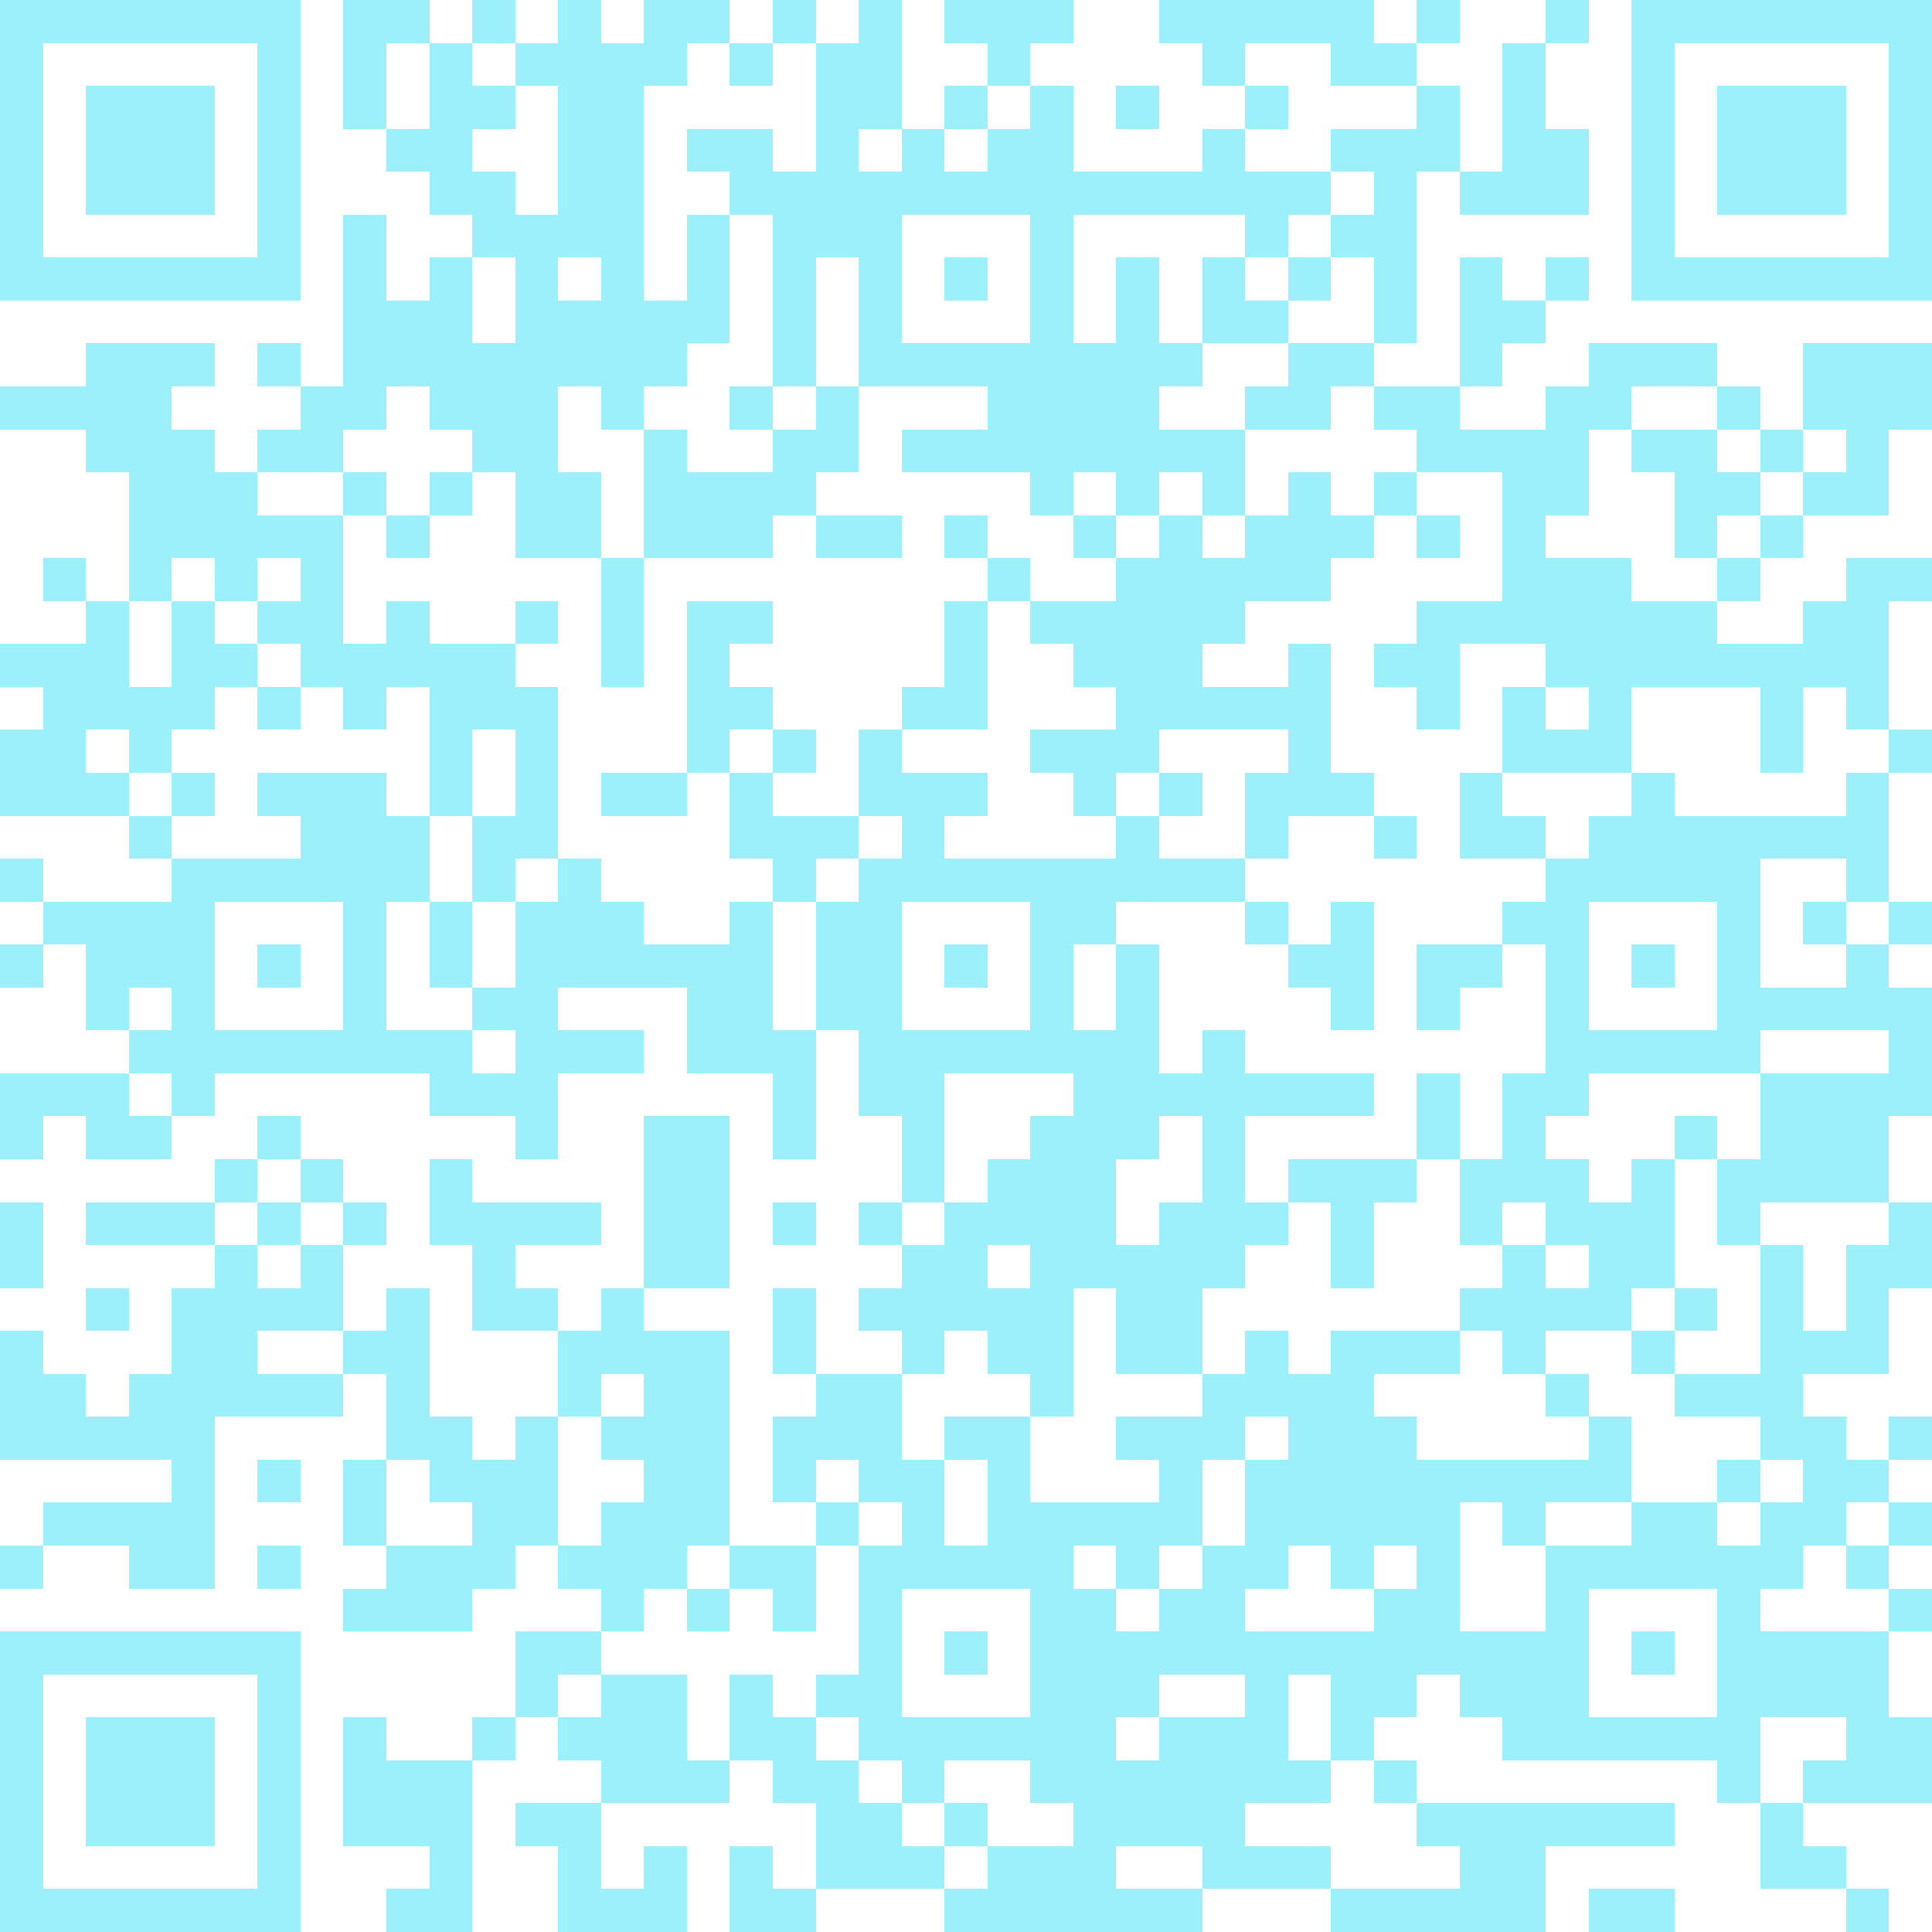
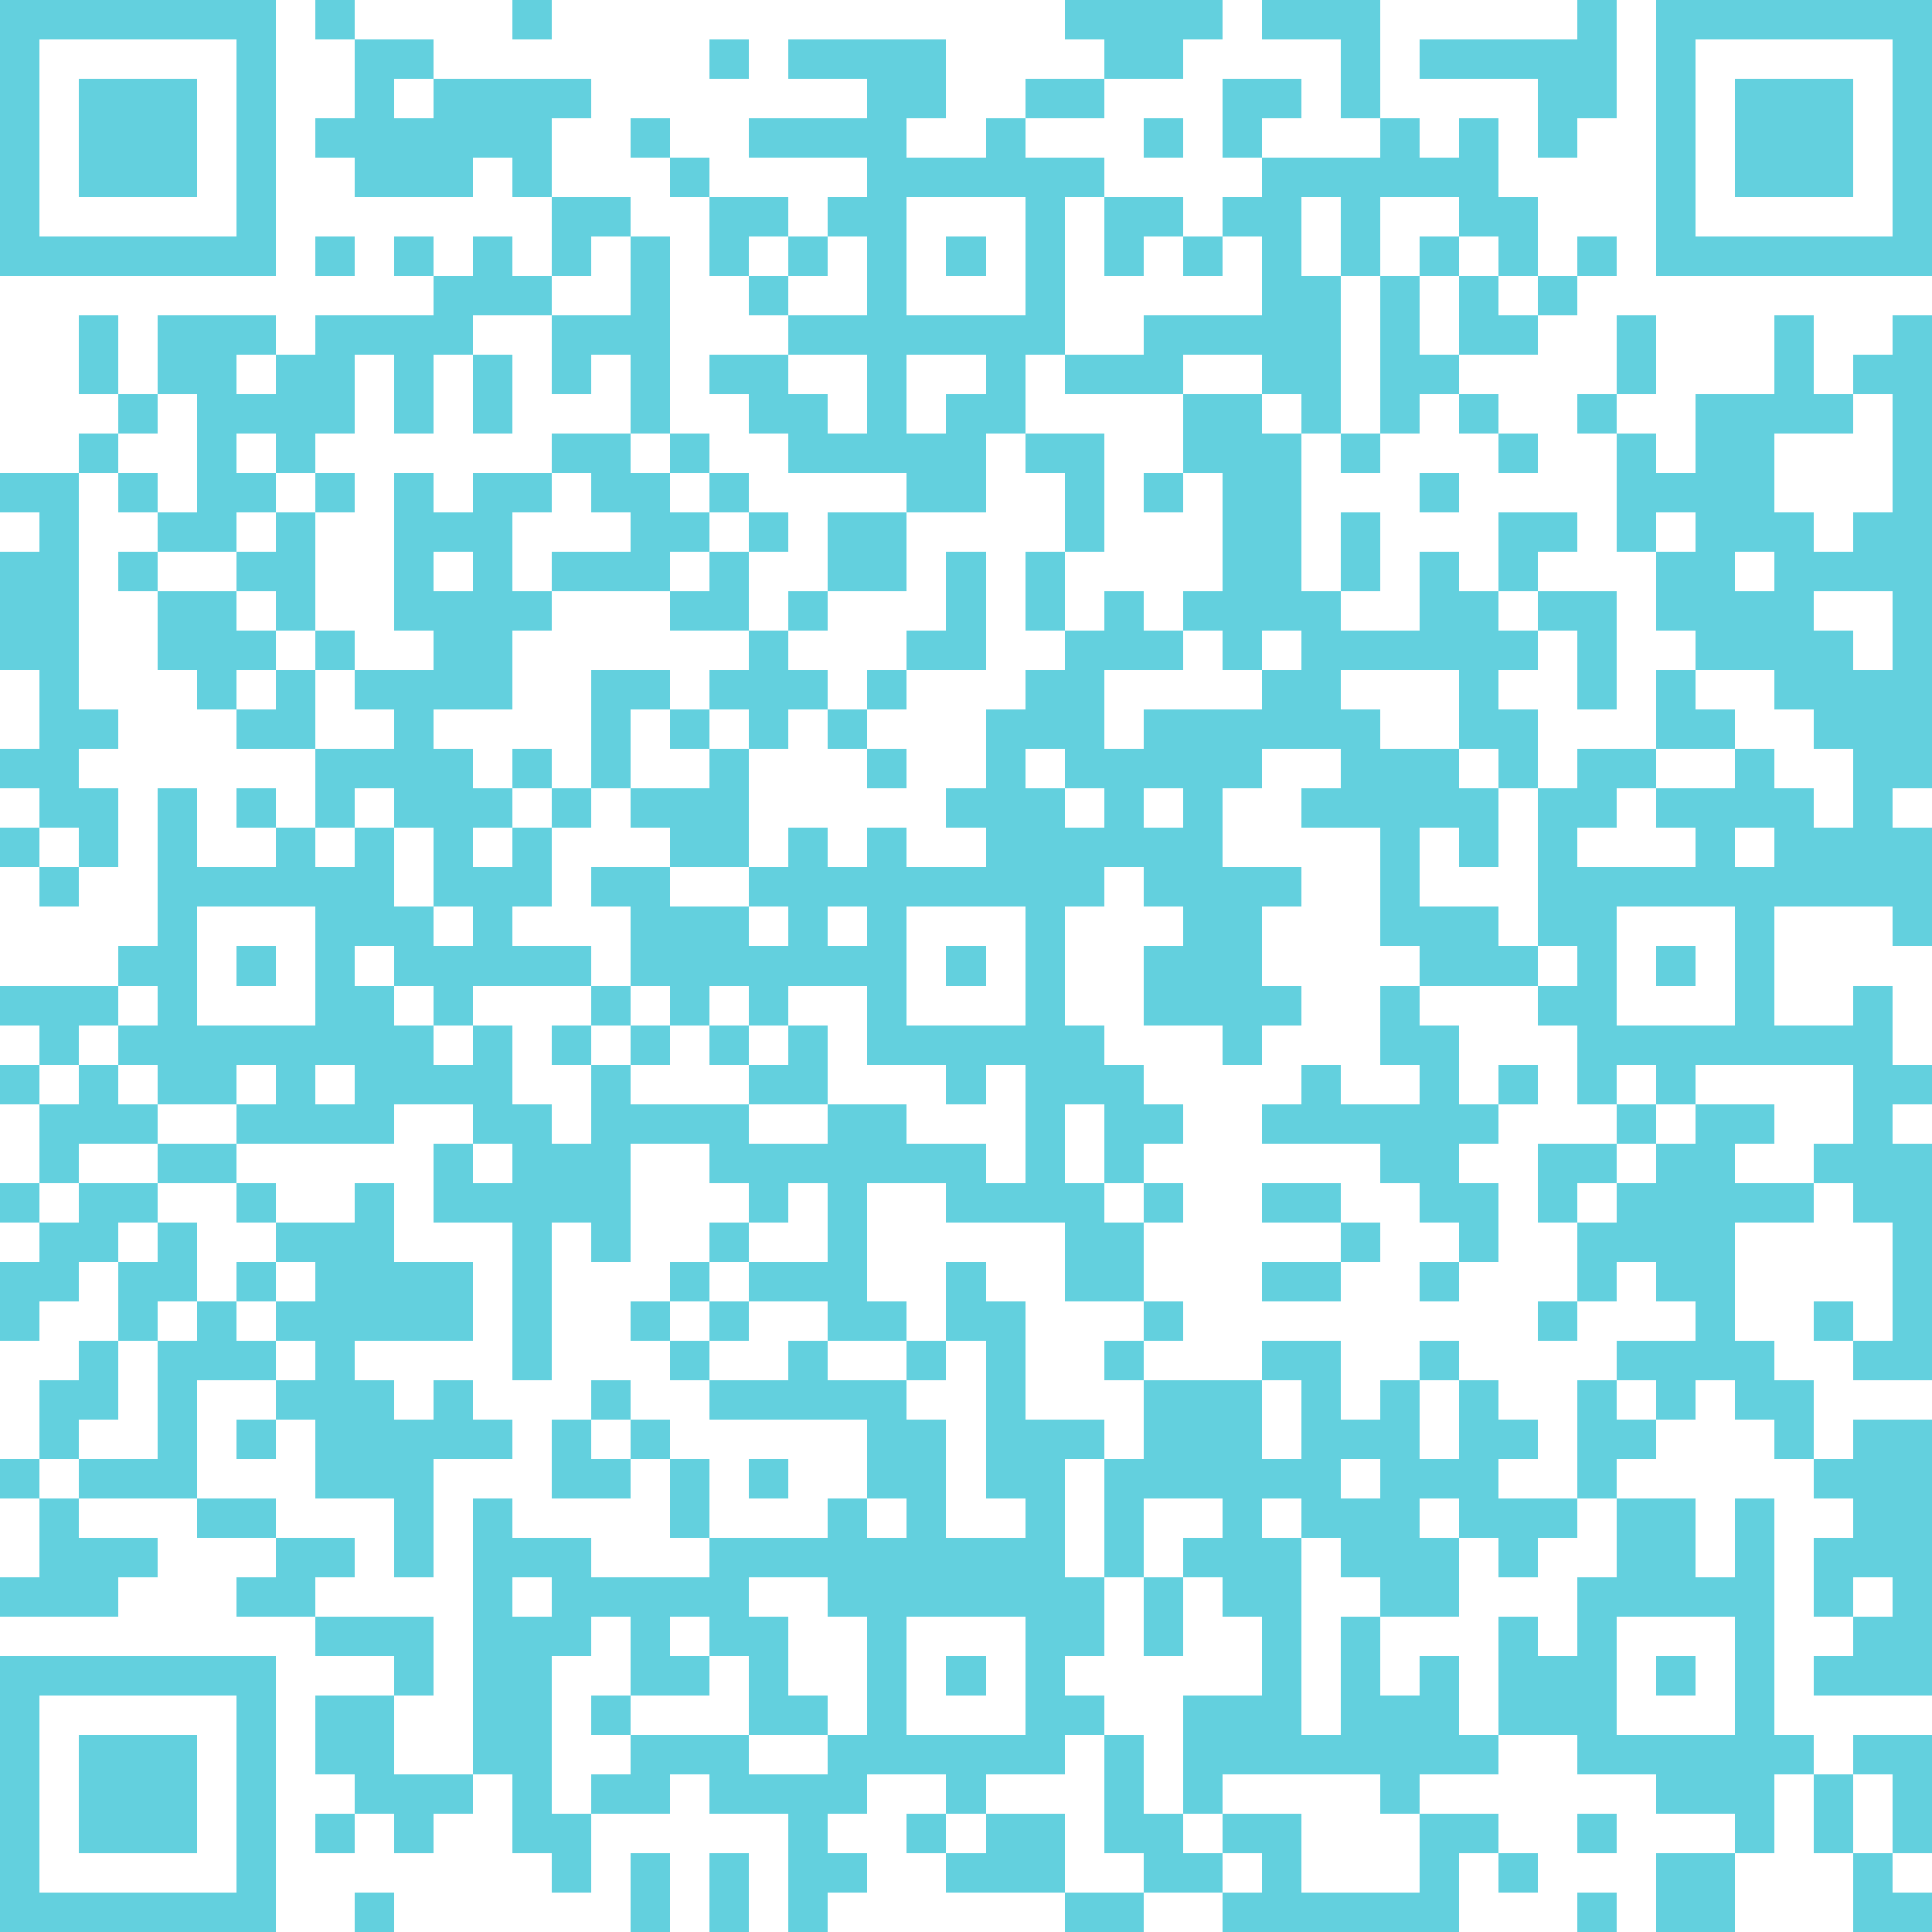
- <svg xmlns="http://www.w3.org/2000/svg" viewBox="0 0 45 45" shape-rendering="crispEdges">
-   <path stroke="#9CF0FA" d="M0 0.5h7m1 0h2m1 0h1m1 0h1m1 0h2m1 0h1m1 0h1m1 0h3m2 0h5m1 0h1m2 0h1m1 0h7M0 1.5h1m5 0h1m1 0h1m1 0h1m1 0h4m1 0h1m1 0h2m2 0h1m4 0h1m2 0h2m2 0h1m2 0h1m5 0h1M0 2.5h1m1 0h3m1 0h1m1 0h1m1 0h2m1 0h2m4 0h2m1 0h1m1 0h1m1 0h1m2 0h1m3 0h1m1 0h1m2 0h1m1 0h3m1 0h1M0 3.5h1m1 0h3m1 0h1m2 0h2m2 0h2m1 0h2m1 0h1m1 0h1m1 0h2m3 0h1m2 0h3m1 0h2m1 0h1m1 0h3m1 0h1M0 4.5h1m1 0h3m1 0h1m3 0h2m1 0h2m2 0h14m1 0h1m1 0h3m1 0h1m1 0h3m1 0h1M0 5.5h1m5 0h1m1 0h1m2 0h4m1 0h1m1 0h3m3 0h1m4 0h1m1 0h2m5 0h1m5 0h1M0 6.5h7m1 0h1m1 0h1m1 0h1m1 0h1m1 0h1m1 0h1m1 0h1m1 0h1m1 0h1m1 0h1m1 0h1m1 0h1m1 0h1m1 0h1m1 0h1m1 0h7M8 7.5h3m1 0h5m1 0h1m1 0h1m3 0h1m1 0h1m1 0h2m2 0h1m1 0h2M2 8.5h3m1 0h1m1 0h8m2 0h1m1 0h8m2 0h2m2 0h1m2 0h3m2 0h3M0 9.5h4m3 0h2m1 0h3m1 0h1m2 0h1m1 0h1m3 0h4m2 0h2m1 0h2m2 0h2m2 0h1m1 0h3M2 10.5h3m1 0h2m3 0h2m2 0h1m2 0h2m1 0h8m4 0h4m1 0h2m1 0h1m1 0h1M3 11.5h3m2 0h1m1 0h1m1 0h2m1 0h4m5 0h1m1 0h1m1 0h1m1 0h1m1 0h1m2 0h2m2 0h2m1 0h2M3 12.5h5m1 0h1m2 0h2m1 0h3m1 0h2m1 0h1m2 0h1m1 0h1m1 0h3m1 0h1m1 0h1m3 0h1m1 0h1M1 13.5h1m1 0h1m1 0h1m1 0h1m6 0h1m8 0h1m2 0h5m4 0h3m2 0h1m2 0h2M2 14.5h1m1 0h1m1 0h2m1 0h1m2 0h1m1 0h1m1 0h2m4 0h1m1 0h5m4 0h7m2 0h2M0 15.5h3m1 0h2m1 0h5m2 0h1m1 0h1m5 0h1m2 0h3m2 0h1m1 0h2m2 0h8M1 16.5h4m1 0h1m1 0h1m1 0h3m3 0h2m3 0h2m3 0h5m2 0h1m1 0h1m1 0h1m3 0h1m1 0h1M0 17.5h2m1 0h1m6 0h1m1 0h1m3 0h1m1 0h1m1 0h1m3 0h3m3 0h1m4 0h3m3 0h1m2 0h1M0 18.5h3m1 0h1m1 0h3m1 0h1m1 0h1m1 0h2m1 0h1m2 0h3m2 0h1m1 0h1m1 0h3m2 0h1m3 0h1m4 0h1M3 19.5h1m3 0h3m1 0h2m4 0h3m1 0h1m4 0h1m2 0h1m2 0h1m1 0h2m1 0h7M0 20.5h1m3 0h6m1 0h1m1 0h1m4 0h1m1 0h9m7 0h5m2 0h1M1 21.5h4m3 0h1m1 0h1m1 0h3m2 0h1m1 0h2m3 0h2m3 0h1m1 0h1m3 0h2m3 0h1m1 0h1m1 0h1M0 22.5h1m1 0h3m1 0h1m1 0h1m1 0h1m1 0h6m1 0h2m1 0h1m1 0h1m1 0h1m3 0h2m1 0h2m1 0h1m1 0h1m1 0h1m2 0h1M2 23.5h1m1 0h1m3 0h1m2 0h2m3 0h2m1 0h2m3 0h1m1 0h1m4 0h1m1 0h1m2 0h1m3 0h5M3 24.5h8m1 0h3m1 0h3m1 0h7m1 0h1m7 0h5m3 0h1M0 25.5h3m1 0h1m5 0h3m5 0h1m1 0h2m3 0h7m1 0h1m1 0h2m4 0h4M0 26.5h1m1 0h2m2 0h1m5 0h1m2 0h2m1 0h1m2 0h1m2 0h3m1 0h1m4 0h1m1 0h1m3 0h1m1 0h3M5 27.5h1m1 0h1m2 0h1m4 0h2m4 0h1m1 0h3m2 0h1m1 0h3m1 0h3m1 0h1m1 0h4M0 28.5h1m1 0h3m1 0h1m1 0h1m1 0h4m1 0h2m1 0h1m1 0h1m1 0h4m1 0h3m1 0h1m2 0h1m1 0h3m1 0h1m3 0h1M0 29.5h1m4 0h1m1 0h1m3 0h1m3 0h2m4 0h2m1 0h5m2 0h1m3 0h1m1 0h2m2 0h1m1 0h2M2 30.5h1m1 0h4m1 0h1m1 0h2m1 0h1m3 0h1m1 0h5m1 0h2m6 0h4m1 0h1m1 0h1m1 0h1M0 31.5h1m3 0h2m2 0h2m3 0h4m1 0h1m2 0h1m1 0h2m1 0h2m1 0h1m1 0h3m1 0h1m2 0h1m2 0h3M0 32.5h2m1 0h5m1 0h1m3 0h1m1 0h2m2 0h2m3 0h1m3 0h4m4 0h1m2 0h3M0 33.5h5m4 0h2m1 0h1m1 0h3m1 0h3m1 0h2m2 0h3m1 0h3m4 0h1m3 0h2m1 0h1M4 34.5h1m1 0h1m1 0h1m1 0h3m2 0h2m1 0h1m1 0h2m1 0h1m3 0h1m1 0h9m2 0h1m1 0h2M1 35.5h4m3 0h1m2 0h2m1 0h3m2 0h1m1 0h1m1 0h5m1 0h5m1 0h1m2 0h2m1 0h2m1 0h1M0 36.5h1m2 0h2m1 0h1m2 0h3m1 0h3m1 0h2m1 0h5m1 0h1m1 0h2m1 0h1m1 0h1m2 0h6m1 0h1M8 37.5h3m3 0h1m1 0h1m1 0h1m1 0h1m3 0h2m1 0h2m3 0h2m2 0h1m3 0h1m3 0h1M0 38.5h7m5 0h2m6 0h1m1 0h1m1 0h13m1 0h1m1 0h4M0 39.5h1m5 0h1m5 0h1m1 0h2m1 0h1m1 0h2m3 0h3m2 0h1m1 0h2m1 0h3m3 0h4M0 40.5h1m1 0h3m1 0h1m1 0h1m2 0h1m1 0h3m1 0h2m1 0h6m1 0h3m1 0h1m3 0h6m2 0h2M0 41.5h1m1 0h3m1 0h1m1 0h3m3 0h3m1 0h2m1 0h1m2 0h7m1 0h1m7 0h1m1 0h3M0 42.5h1m1 0h3m1 0h1m1 0h3m1 0h2m5 0h2m1 0h1m2 0h4m4 0h6m2 0h1M0 43.5h1m5 0h1m3 0h1m2 0h1m1 0h1m1 0h1m1 0h3m1 0h3m2 0h3m3 0h2m5 0h2M0 44.5h7m2 0h2m2 0h3m1 0h2m3 0h6m3 0h5m1 0h2m4 0h1" />
+ <svg xmlns="http://www.w3.org/2000/svg" viewBox="0 0 49 49" shape-rendering="crispEdges">
+   <path stroke="#63D0DE" d="M0 0.5h7m1 0h1m4 0h1m13 0h4m1 0h3m5 0h1m1 0h7M0 1.5h1m5 0h1m2 0h2m7 0h1m1 0h4m4 0h2m4 0h1m1 0h5m1 0h1m5 0h1M0 2.5h1m1 0h3m1 0h1m2 0h1m1 0h4m7 0h2m2 0h2m3 0h2m1 0h1m4 0h2m1 0h1m1 0h3m1 0h1M0 3.5h1m1 0h3m1 0h1m1 0h6m2 0h1m2 0h4m2 0h1m3 0h1m1 0h1m3 0h1m1 0h1m1 0h1m2 0h1m1 0h3m1 0h1M0 4.5h1m1 0h3m1 0h1m2 0h3m1 0h1m3 0h1m4 0h6m4 0h6m4 0h1m1 0h3m1 0h1M0 5.5h1m5 0h1m7 0h2m2 0h2m1 0h2m3 0h1m1 0h2m1 0h2m1 0h1m2 0h2m3 0h1m5 0h1M0 6.5h7m1 0h1m1 0h1m1 0h1m1 0h1m1 0h1m1 0h1m1 0h1m1 0h1m1 0h1m1 0h1m1 0h1m1 0h1m1 0h1m1 0h1m1 0h1m1 0h1m1 0h1m1 0h7M11 7.5h3m2 0h1m2 0h1m2 0h1m3 0h1m5 0h2m1 0h1m1 0h1m1 0h1M2 8.5h1m1 0h3m1 0h4m2 0h3m3 0h7m2 0h5m1 0h1m1 0h2m2 0h1m3 0h1m2 0h1M2 9.5h1m1 0h2m1 0h2m1 0h1m1 0h1m1 0h1m1 0h1m1 0h2m2 0h1m2 0h1m1 0h3m2 0h2m1 0h2m4 0h1m3 0h1m1 0h2M3 10.5h1m1 0h4m1 0h1m1 0h1m3 0h1m2 0h2m1 0h1m1 0h2m4 0h2m1 0h1m1 0h1m1 0h1m2 0h1m2 0h4m1 0h1M2 11.5h1m2 0h1m1 0h1m6 0h2m1 0h1m2 0h5m1 0h2m2 0h3m1 0h1m3 0h1m2 0h1m1 0h2m3 0h1M0 12.5h2m1 0h1m1 0h2m1 0h1m1 0h1m1 0h2m1 0h2m1 0h1m4 0h2m2 0h1m1 0h1m1 0h2m3 0h1m4 0h4m3 0h1M1 13.5h1m2 0h2m1 0h1m2 0h3m3 0h2m1 0h1m1 0h2m4 0h1m3 0h2m1 0h1m3 0h2m1 0h1m1 0h3m1 0h2M0 14.5h2m1 0h1m2 0h2m2 0h1m1 0h1m1 0h3m1 0h1m2 0h2m1 0h1m1 0h1m4 0h2m1 0h1m1 0h1m1 0h1m3 0h2m1 0h4M0 15.5h2m2 0h2m1 0h1m2 0h4m3 0h2m1 0h1m3 0h1m1 0h1m1 0h1m1 0h4m2 0h2m1 0h2m1 0h4m2 0h1M0 16.5h2m2 0h3m1 0h1m2 0h2m6 0h1m3 0h2m2 0h3m1 0h1m1 0h6m1 0h1m2 0h4m1 0h1M1 17.5h1m3 0h1m1 0h1m1 0h4m2 0h2m1 0h3m1 0h1m3 0h2m4 0h2m3 0h1m2 0h1m1 0h1m2 0h4M1 18.5h2m3 0h2m2 0h1m4 0h1m1 0h1m1 0h1m1 0h1m3 0h3m1 0h6m2 0h2m3 0h2m2 0h3M0 19.5h2m6 0h4m1 0h1m1 0h1m2 0h1m3 0h1m2 0h1m1 0h5m2 0h3m1 0h1m1 0h2m2 0h1m2 0h2M1 20.5h2m1 0h1m1 0h1m1 0h1m1 0h3m1 0h1m1 0h3m5 0h3m1 0h1m1 0h1m2 0h5m1 0h2m1 0h4m1 0h1M0 21.5h1m1 0h1m1 0h1m2 0h1m1 0h1m1 0h1m1 0h1m3 0h2m1 0h1m1 0h1m2 0h6m4 0h1m1 0h1m1 0h1m3 0h1m1 0h4M1 22.5h1m2 0h6m1 0h3m1 0h2m2 0h9m1 0h4m2 0h1m3 0h10M4 23.5h1m3 0h3m1 0h1m3 0h3m1 0h1m1 0h1m3 0h1m3 0h2m3 0h3m1 0h2m3 0h1m3 0h1M3 24.5h2m1 0h1m1 0h1m1 0h5m1 0h7m1 0h1m1 0h1m2 0h3m4 0h3m1 0h1m1 0h1m1 0h1M0 25.5h3m1 0h1m3 0h2m1 0h1m3 0h1m1 0h1m1 0h1m2 0h1m3 0h1m2 0h4m2 0h1m3 0h2m3 0h1m2 0h1M1 26.5h1m1 0h8m1 0h1m1 0h1m1 0h1m1 0h1m1 0h1m1 0h6m3 0h1m3 0h2m3 0h8M0 27.5h1m1 0h1m1 0h2m1 0h1m1 0h4m2 0h1m3 0h2m3 0h1m1 0h3m4 0h1m2 0h1m1 0h1m1 0h1m1 0h1m4 0h2M1 28.5h3m2 0h4m2 0h2m1 0h4m2 0h2m3 0h1m1 0h2m2 0h6m3 0h1m1 0h2m2 0h1M1 29.5h1m2 0h2m5 0h1m1 0h3m2 0h7m1 0h1m1 0h1m6 0h2m2 0h2m1 0h2m2 0h3M0 30.5h1m1 0h2m2 0h1m2 0h1m1 0h5m3 0h1m1 0h1m2 0h4m1 0h1m2 0h2m2 0h2m1 0h1m1 0h5m1 0h2M1 31.5h2m1 0h1m2 0h3m3 0h1m1 0h1m2 0h1m2 0h1m5 0h2m5 0h1m2 0h1m2 0h4m4 0h1M0 32.5h2m1 0h2m1 0h1m1 0h4m1 0h1m3 0h1m1 0h3m2 0h1m2 0h2m3 0h2m2 0h1m3 0h1m1 0h2m4 0h1M0 33.5h1m2 0h1m1 0h1m1 0h5m1 0h1m2 0h1m1 0h1m2 0h2m1 0h2m3 0h1m9 0h1m3 0h1m2 0h1m1 0h1M2 34.5h1m1 0h3m1 0h1m4 0h1m3 0h1m2 0h1m2 0h1m1 0h1m2 0h1m3 0h2m2 0h1m4 0h4m2 0h2M1 35.5h2m1 0h1m2 0h3m1 0h1m3 0h1m2 0h5m2 0h1m3 0h3m1 0h1m1 0h1m1 0h1m2 0h1m1 0h1m1 0h2M1 36.5h1m2 0h1m1 0h1m1 0h5m1 0h1m1 0h1m5 0h2m1 0h3m1 0h3m1 0h3m1 0h2m1 0h2m3 0h1m1 0h2M0 37.5h1m1 0h3m3 0h3m3 0h2m1 0h1m1 0h1m2 0h2m1 0h2m1 0h6m1 0h3m2 0h1m5 0h3M1 38.5h1m3 0h2m3 0h1m1 0h1m4 0h1m3 0h1m1 0h1m2 0h1m1 0h1m2 0h1m1 0h3m1 0h3m1 0h2m1 0h1m2 0h2M1 39.5h3m3 0h2m1 0h1m1 0h3m3 0h9m1 0h1m1 0h3m1 0h3m1 0h1m2 0h2m1 0h1m1 0h3M0 40.5h3m3 0h2m4 0h1m1 0h5m2 0h7m1 0h1m1 0h2m2 0h2m3 0h5m1 0h1m1 0h1M8 41.5h3m1 0h3m1 0h1m1 0h2m2 0h1m3 0h2m1 0h1m2 0h1m1 0h1m3 0h1m1 0h1m3 0h1m2 0h2M0 42.5h7m3 0h1m1 0h2m2 0h2m1 0h1m2 0h1m1 0h1m1 0h1m5 0h1m1 0h1m1 0h1m1 0h3m1 0h1m1 0h1m1 0h3M0 43.5h1m5 0h1m1 0h2m2 0h2m1 0h1m3 0h2m1 0h1m3 0h2m2 0h3m1 0h3m1 0h3m3 0h1M0 44.5h1m1 0h3m1 0h1m1 0h2m2 0h2m2 0h3m2 0h6m1 0h1m1 0h8m2 0h6m1 0h2M0 45.5h1m1 0h3m1 0h1m2 0h3m1 0h1m1 0h2m1 0h4m2 0h1m3 0h1m1 0h1m4 0h1m6 0h3m1 0h1m1 0h1M0 46.5h1m1 0h3m1 0h1m1 0h1m1 0h1m2 0h2m5 0h1m2 0h1m1 0h2m1 0h2m1 0h2m3 0h2m2 0h1m3 0h1m1 0h1m1 0h1M0 47.5h1m5 0h1m7 0h1m1 0h1m1 0h1m1 0h2m2 0h3m2 0h2m1 0h1m3 0h1m1 0h1m3 0h2m3 0h1M0 48.5h7m2 0h1m6 0h1m1 0h1m1 0h1m6 0h2m2 0h6m3 0h1m1 0h2m3 0h2" />
</svg>
